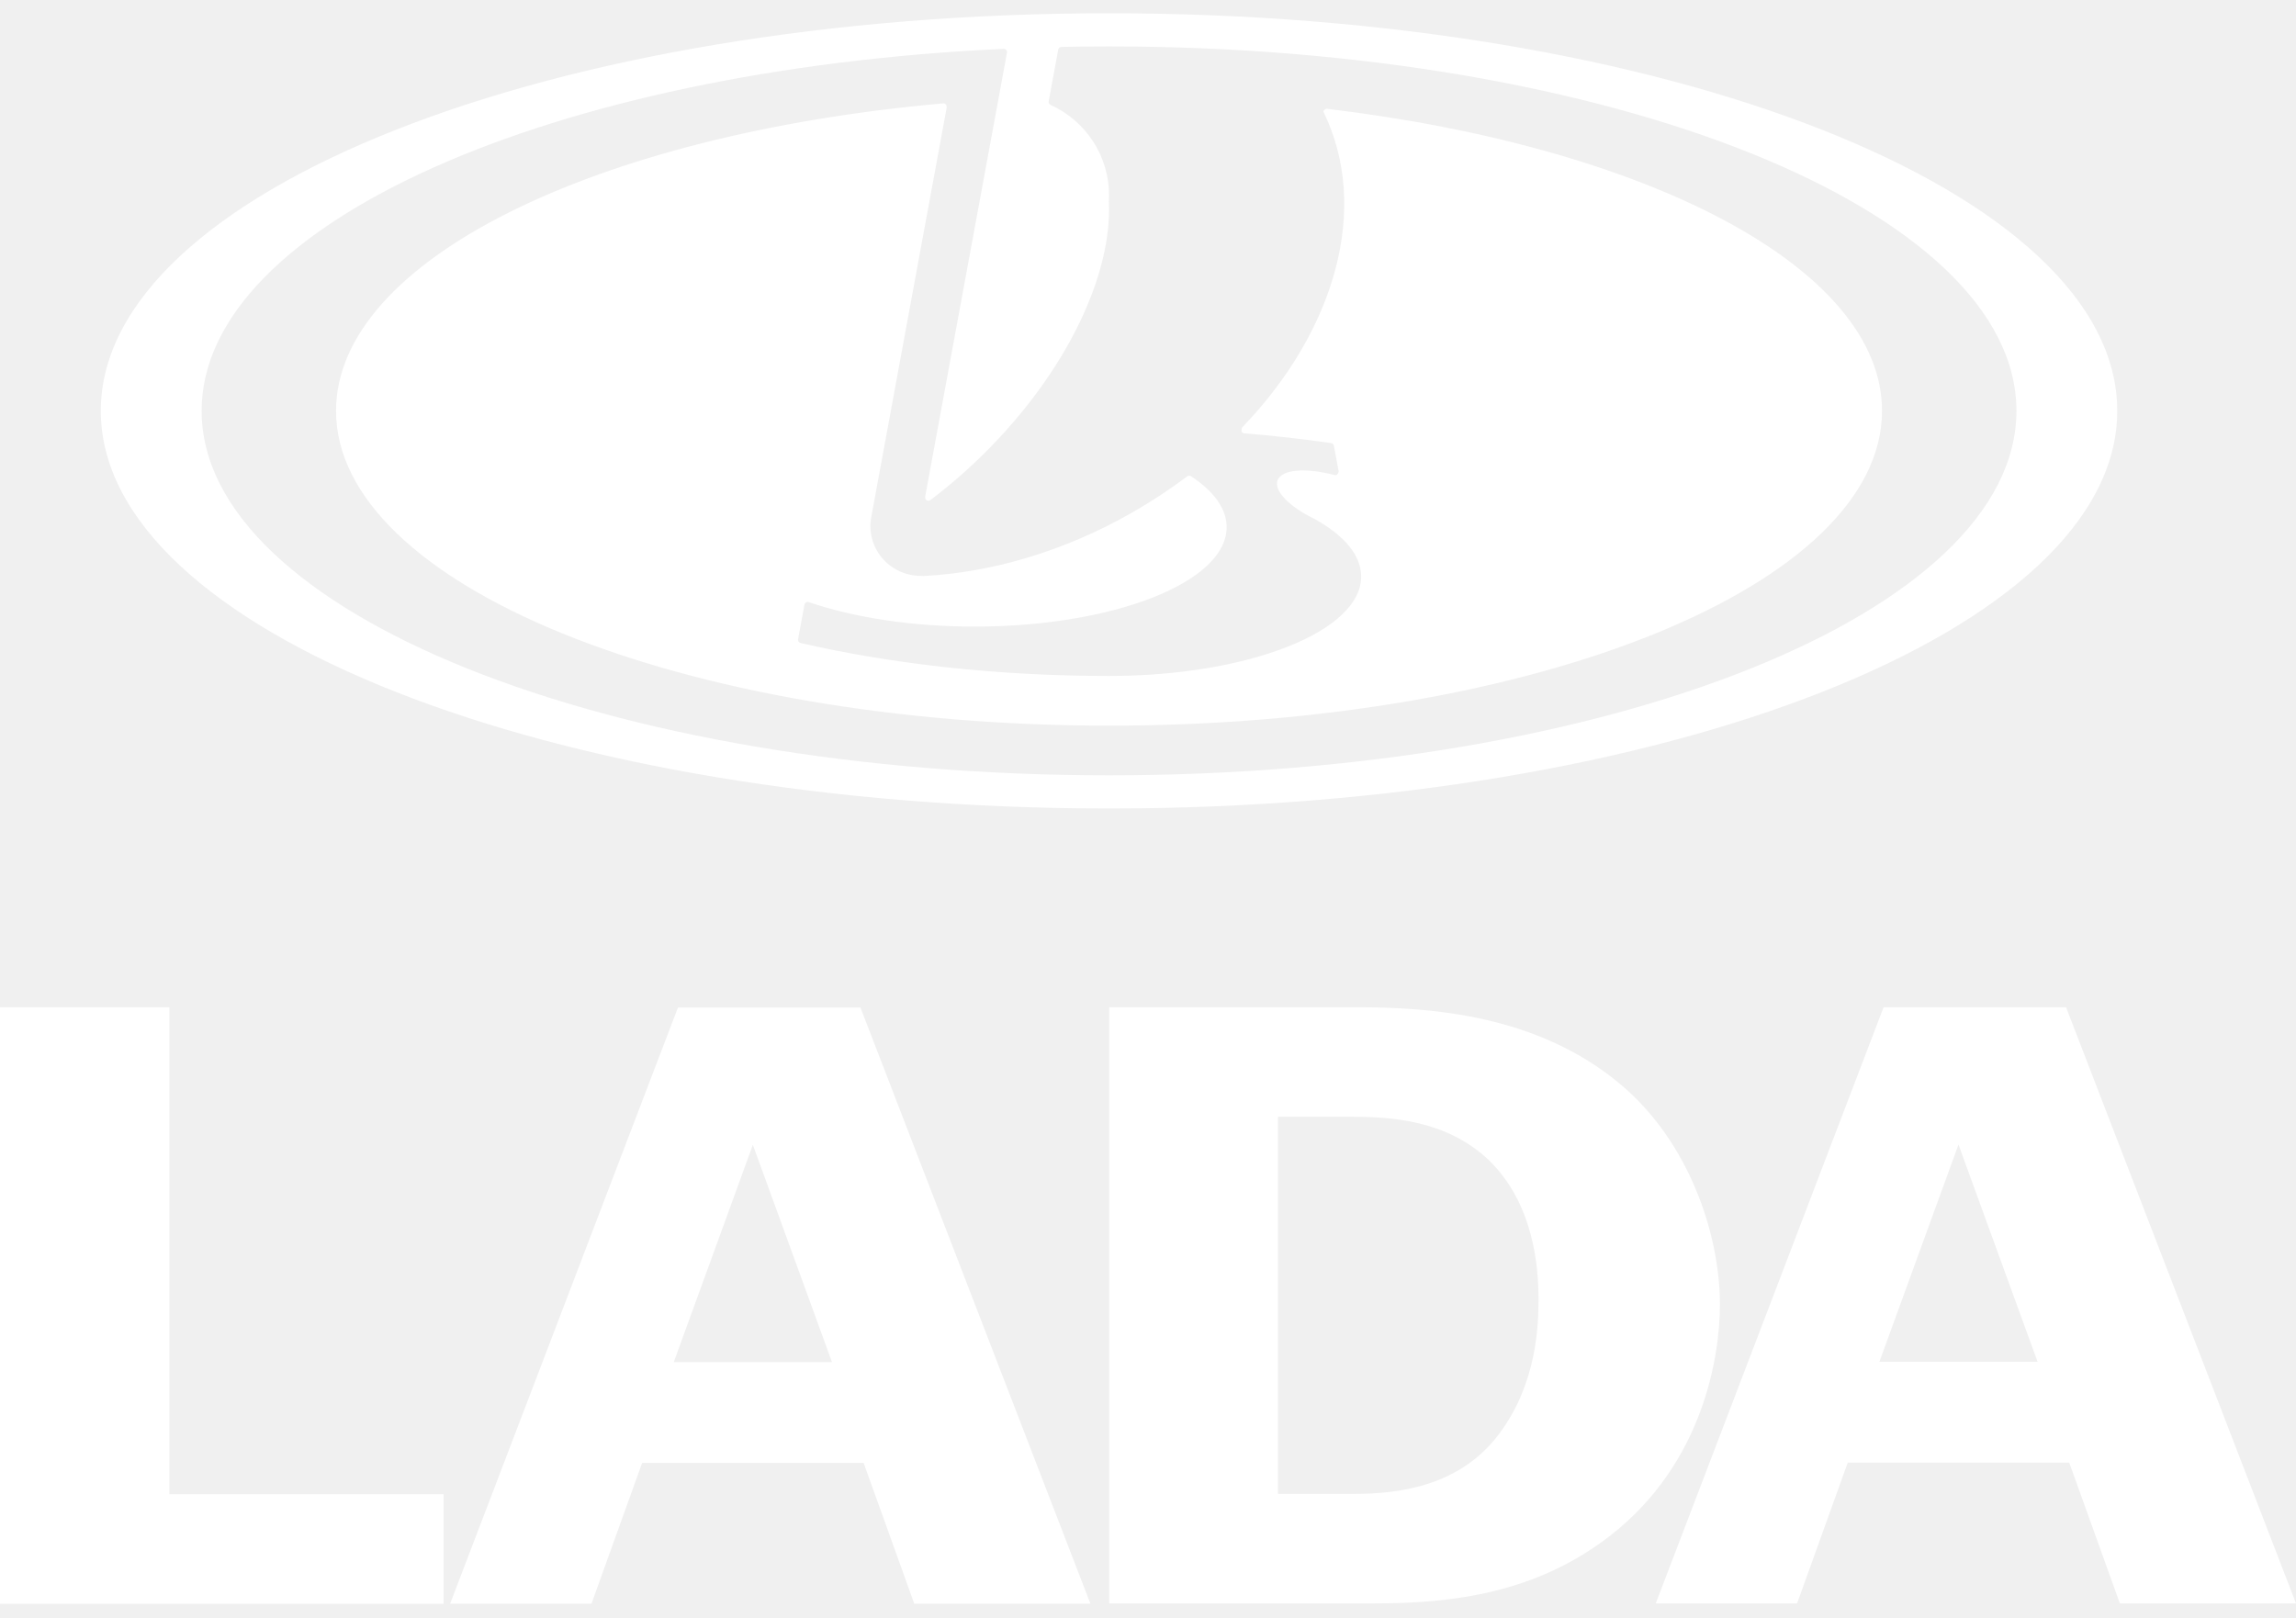
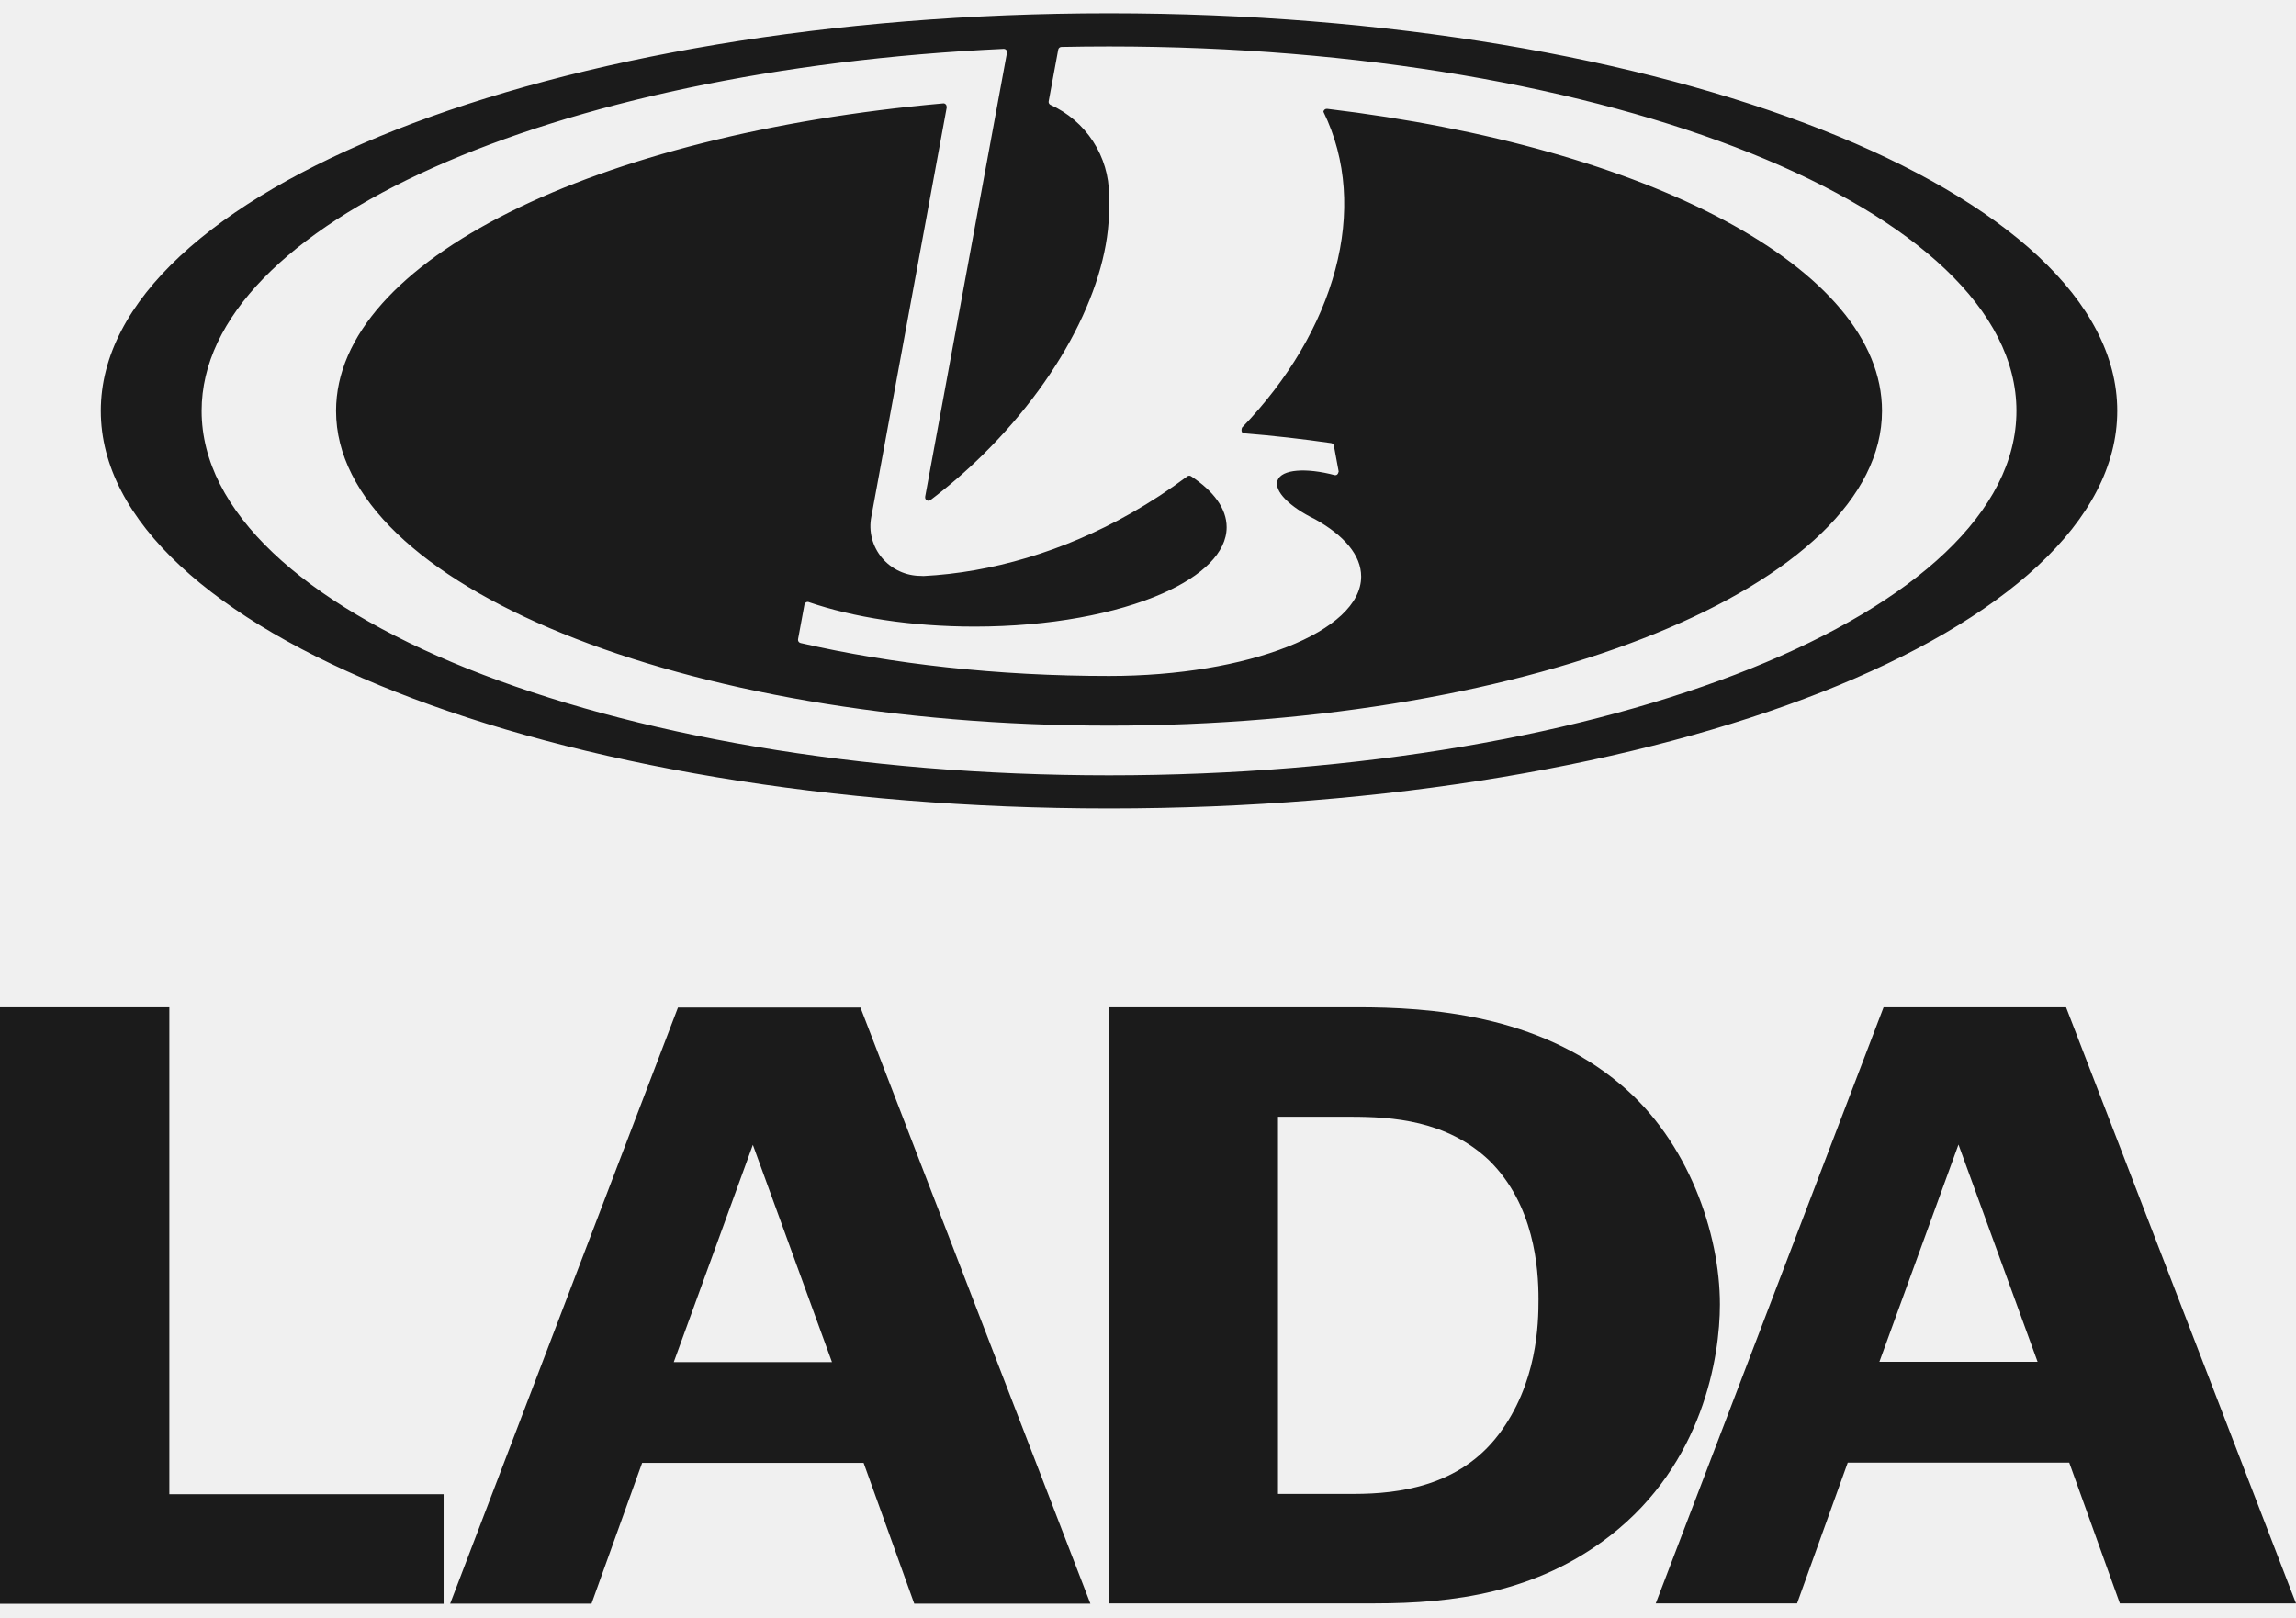
<svg xmlns="http://www.w3.org/2000/svg" width="159" height="112" viewBox="0 0 159 112" fill="none">
  <g clip-path="url(#clip0_2001_68)">
-     <path d="M6.981 28.457C6.981 13.248 38.239 0.919 76.801 0.919C115.362 0.919 146.621 13.248 146.621 28.457C146.621 43.666 115.362 55.995 76.801 55.995C38.24 55.995 6.981 43.666 6.981 28.457ZM92.373 30.868C92.364 30.823 92.341 30.782 92.307 30.75C92.273 30.718 92.231 30.696 92.184 30.689C90.175 30.399 88.157 30.172 86.133 30.008C86.013 29.987 85.929 29.878 86.008 29.62C92.461 22.925 94.912 14.406 91.649 7.741C91.653 7.71 91.662 7.681 91.678 7.654C91.693 7.628 91.713 7.604 91.737 7.585C91.762 7.566 91.79 7.552 91.82 7.544C91.85 7.536 91.881 7.533 91.912 7.537C114.117 10.193 130.331 18.554 130.331 28.457C130.331 40.497 106.365 50.258 76.802 50.258C47.238 50.258 23.272 40.498 23.272 28.457C23.272 18.02 41.284 9.294 65.341 7.157C65.458 7.161 65.556 7.249 65.563 7.431L60.34 35.79C60.242 36.288 60.257 36.802 60.385 37.294C60.512 37.785 60.748 38.243 61.075 38.635C61.403 39.026 61.814 39.341 62.28 39.558C62.745 39.774 63.254 39.886 63.769 39.886L63.955 39.895C68.614 39.656 73.62 38.222 78.349 35.531C79.689 34.768 80.978 33.922 82.21 32.999C82.246 32.97 82.289 32.953 82.334 32.948C82.38 32.944 82.426 32.953 82.466 32.974C84.041 34.008 84.947 35.219 84.947 36.514C84.947 38.273 83.275 39.877 80.523 41.095C77.326 42.509 72.673 43.398 67.492 43.398C63.102 43.398 59.09 42.759 55.977 41.693C55.947 41.687 55.916 41.688 55.887 41.695C55.857 41.701 55.828 41.713 55.803 41.731C55.778 41.748 55.757 41.77 55.741 41.796C55.724 41.821 55.713 41.849 55.708 41.879L55.264 44.283C55.257 44.341 55.272 44.399 55.305 44.446C55.339 44.493 55.389 44.526 55.447 44.538C61.777 45.991 69.058 46.817 76.806 46.817C86.446 46.817 94.262 43.734 94.262 39.933C94.262 38.454 93.081 37.084 91.071 35.963C89.31 35.112 88.201 34.008 88.473 33.268C88.755 32.501 90.44 32.378 92.441 32.909C92.555 32.924 92.664 32.857 92.705 32.656L92.373 30.868ZM76.801 13.511C76.801 13.66 76.796 13.808 76.787 13.953C77.041 19.007 73.872 25.767 68.082 31.477C66.933 32.612 65.709 33.671 64.418 34.647C64.367 34.679 64.305 34.69 64.246 34.678C64.126 34.653 64.047 34.539 64.068 34.4L69.743 3.6C69.74 3.543 69.716 3.489 69.674 3.449C69.634 3.408 69.579 3.384 69.521 3.382C38.246 4.832 13.963 15.505 13.963 28.457C13.963 42.398 42.096 53.699 76.801 53.699C111.507 53.699 139.64 42.398 139.64 28.457C139.64 14.516 111.507 3.215 76.801 3.215C75.701 3.215 74.608 3.226 73.51 3.249C73.459 3.249 73.408 3.267 73.367 3.298C73.326 3.33 73.297 3.374 73.285 3.424L72.621 7.018C72.605 7.114 72.651 7.206 72.732 7.254C73.947 7.803 74.976 8.685 75.697 9.794C76.418 10.903 76.801 12.193 76.801 13.511ZM11.728 69.763V103.491H30.72V111.081H0V69.763H11.728ZM57.615 94.338L52.136 79.291L46.659 94.338H57.615ZM59.587 69.781L75.511 111.07H63.312L59.806 101.32H44.468L40.962 111.07H31.173L46.95 69.781H59.587ZM88.502 103.468H93.76C96.901 103.468 101.065 102.927 103.767 99.375C106.468 95.825 106.543 91.671 106.543 89.987C106.543 87.818 106.25 83.426 103.111 80.356C100.187 77.588 96.389 77.347 93.541 77.347H88.502V103.468ZM76.814 69.763H93.978C98.947 69.763 106.469 70.245 112.24 75.12C116.915 79.033 119.106 85.412 119.106 90.348C119.106 93.958 117.939 101.361 111.511 106.358C106.396 110.33 100.627 111.052 95.221 111.052H76.814L76.814 69.763ZM141.105 94.32L135.627 79.273L130.149 94.32H141.105ZM143.077 69.763L159 111.052H146.802L143.296 101.301H127.958L124.45 111.052H114.662L130.44 69.763L143.077 69.763Z" fill-rule="evenodd" clip-rule="evenodd" fill="white" />
+     <path d="M6.981 28.457C6.981 13.248 38.239 0.919 76.801 0.919C115.362 0.919 146.621 13.248 146.621 28.457C146.621 43.666 115.362 55.995 76.801 55.995C38.24 55.995 6.981 43.666 6.981 28.457ZM92.373 30.868C92.364 30.823 92.341 30.782 92.307 30.75C92.273 30.718 92.231 30.696 92.184 30.689C90.175 30.399 88.157 30.172 86.133 30.008C86.013 29.987 85.929 29.878 86.008 29.62C92.461 22.925 94.912 14.406 91.649 7.741C91.653 7.71 91.662 7.681 91.678 7.654C91.693 7.628 91.713 7.604 91.737 7.585C91.762 7.566 91.79 7.552 91.82 7.544C91.85 7.536 91.881 7.533 91.912 7.537C114.117 10.193 130.331 18.554 130.331 28.457C130.331 40.497 106.365 50.258 76.802 50.258C47.238 50.258 23.272 40.498 23.272 28.457C23.272 18.02 41.284 9.294 65.341 7.157C65.458 7.161 65.556 7.249 65.563 7.431L60.34 35.79C60.242 36.288 60.257 36.802 60.385 37.294C60.512 37.785 60.748 38.243 61.075 38.635C61.403 39.026 61.814 39.341 62.28 39.558C62.745 39.774 63.254 39.886 63.769 39.886L63.955 39.895C68.614 39.656 73.62 38.222 78.349 35.531C79.689 34.768 80.978 33.922 82.21 32.999C82.246 32.97 82.289 32.953 82.334 32.948C82.38 32.944 82.426 32.953 82.466 32.974C84.041 34.008 84.947 35.219 84.947 36.514C84.947 38.273 83.275 39.877 80.523 41.095C77.326 42.509 72.673 43.398 67.492 43.398C63.102 43.398 59.09 42.759 55.977 41.693C55.947 41.687 55.916 41.688 55.887 41.695C55.857 41.701 55.828 41.713 55.803 41.731C55.778 41.748 55.757 41.77 55.741 41.796C55.724 41.821 55.713 41.849 55.708 41.879L55.264 44.283C55.257 44.341 55.272 44.399 55.305 44.446C55.339 44.493 55.389 44.526 55.447 44.538C61.777 45.991 69.058 46.817 76.806 46.817C86.446 46.817 94.262 43.734 94.262 39.933C94.262 38.454 93.081 37.084 91.071 35.963C89.31 35.112 88.201 34.008 88.473 33.268C88.755 32.501 90.44 32.378 92.441 32.909C92.555 32.924 92.664 32.857 92.705 32.656L92.373 30.868ZM76.801 13.511C76.801 13.66 76.796 13.808 76.787 13.953C77.041 19.007 73.872 25.767 68.082 31.477C66.933 32.612 65.709 33.671 64.418 34.647C64.367 34.679 64.305 34.69 64.246 34.678C64.126 34.653 64.047 34.539 64.068 34.4L69.743 3.6C69.74 3.543 69.716 3.489 69.674 3.449C69.634 3.408 69.579 3.384 69.521 3.382C38.246 4.832 13.963 15.505 13.963 28.457C13.963 42.398 42.096 53.699 76.801 53.699C111.507 53.699 139.64 42.398 139.64 28.457C139.64 14.516 111.507 3.215 76.801 3.215C75.701 3.215 74.608 3.226 73.51 3.249C73.459 3.249 73.408 3.267 73.367 3.298C73.326 3.33 73.297 3.374 73.285 3.424L72.621 7.018C72.605 7.114 72.651 7.206 72.732 7.254C73.947 7.803 74.976 8.685 75.697 9.794C76.418 10.903 76.801 12.193 76.801 13.511ZM11.728 69.763V103.491H30.72V111.081H0V69.763H11.728ZM57.615 94.338L52.136 79.291L46.659 94.338H57.615ZM59.587 69.781L75.511 111.07H63.312L59.806 101.32H44.468L40.962 111.07H31.173L46.95 69.781H59.587ZM88.502 103.468H93.76C96.901 103.468 101.065 102.927 103.767 99.375C106.468 95.825 106.543 91.671 106.543 89.987C106.543 87.818 106.25 83.426 103.111 80.356C100.187 77.588 96.389 77.347 93.541 77.347H88.502V103.468ZM76.814 69.763H93.978C98.947 69.763 106.469 70.245 112.24 75.12C116.915 79.033 119.106 85.412 119.106 90.348C119.106 93.958 117.939 101.361 111.511 106.358C106.396 110.33 100.627 111.052 95.221 111.052H76.814L76.814 69.763ZM141.105 94.32L135.627 79.273L130.149 94.32H141.105ZM143.077 69.763L159 111.052H146.802L143.296 101.301H127.958L124.45 111.052H114.662L130.44 69.763L143.077 69.763Z" fill-rule="evenodd" clip-rule="evenodd" fill="#1B1B1B" />
  </g>
  <defs>
    <clipPath id="clip0_2001_68">
      <rect width="159" height="112" fill="white" />
    </clipPath>
  </defs>
</svg>
